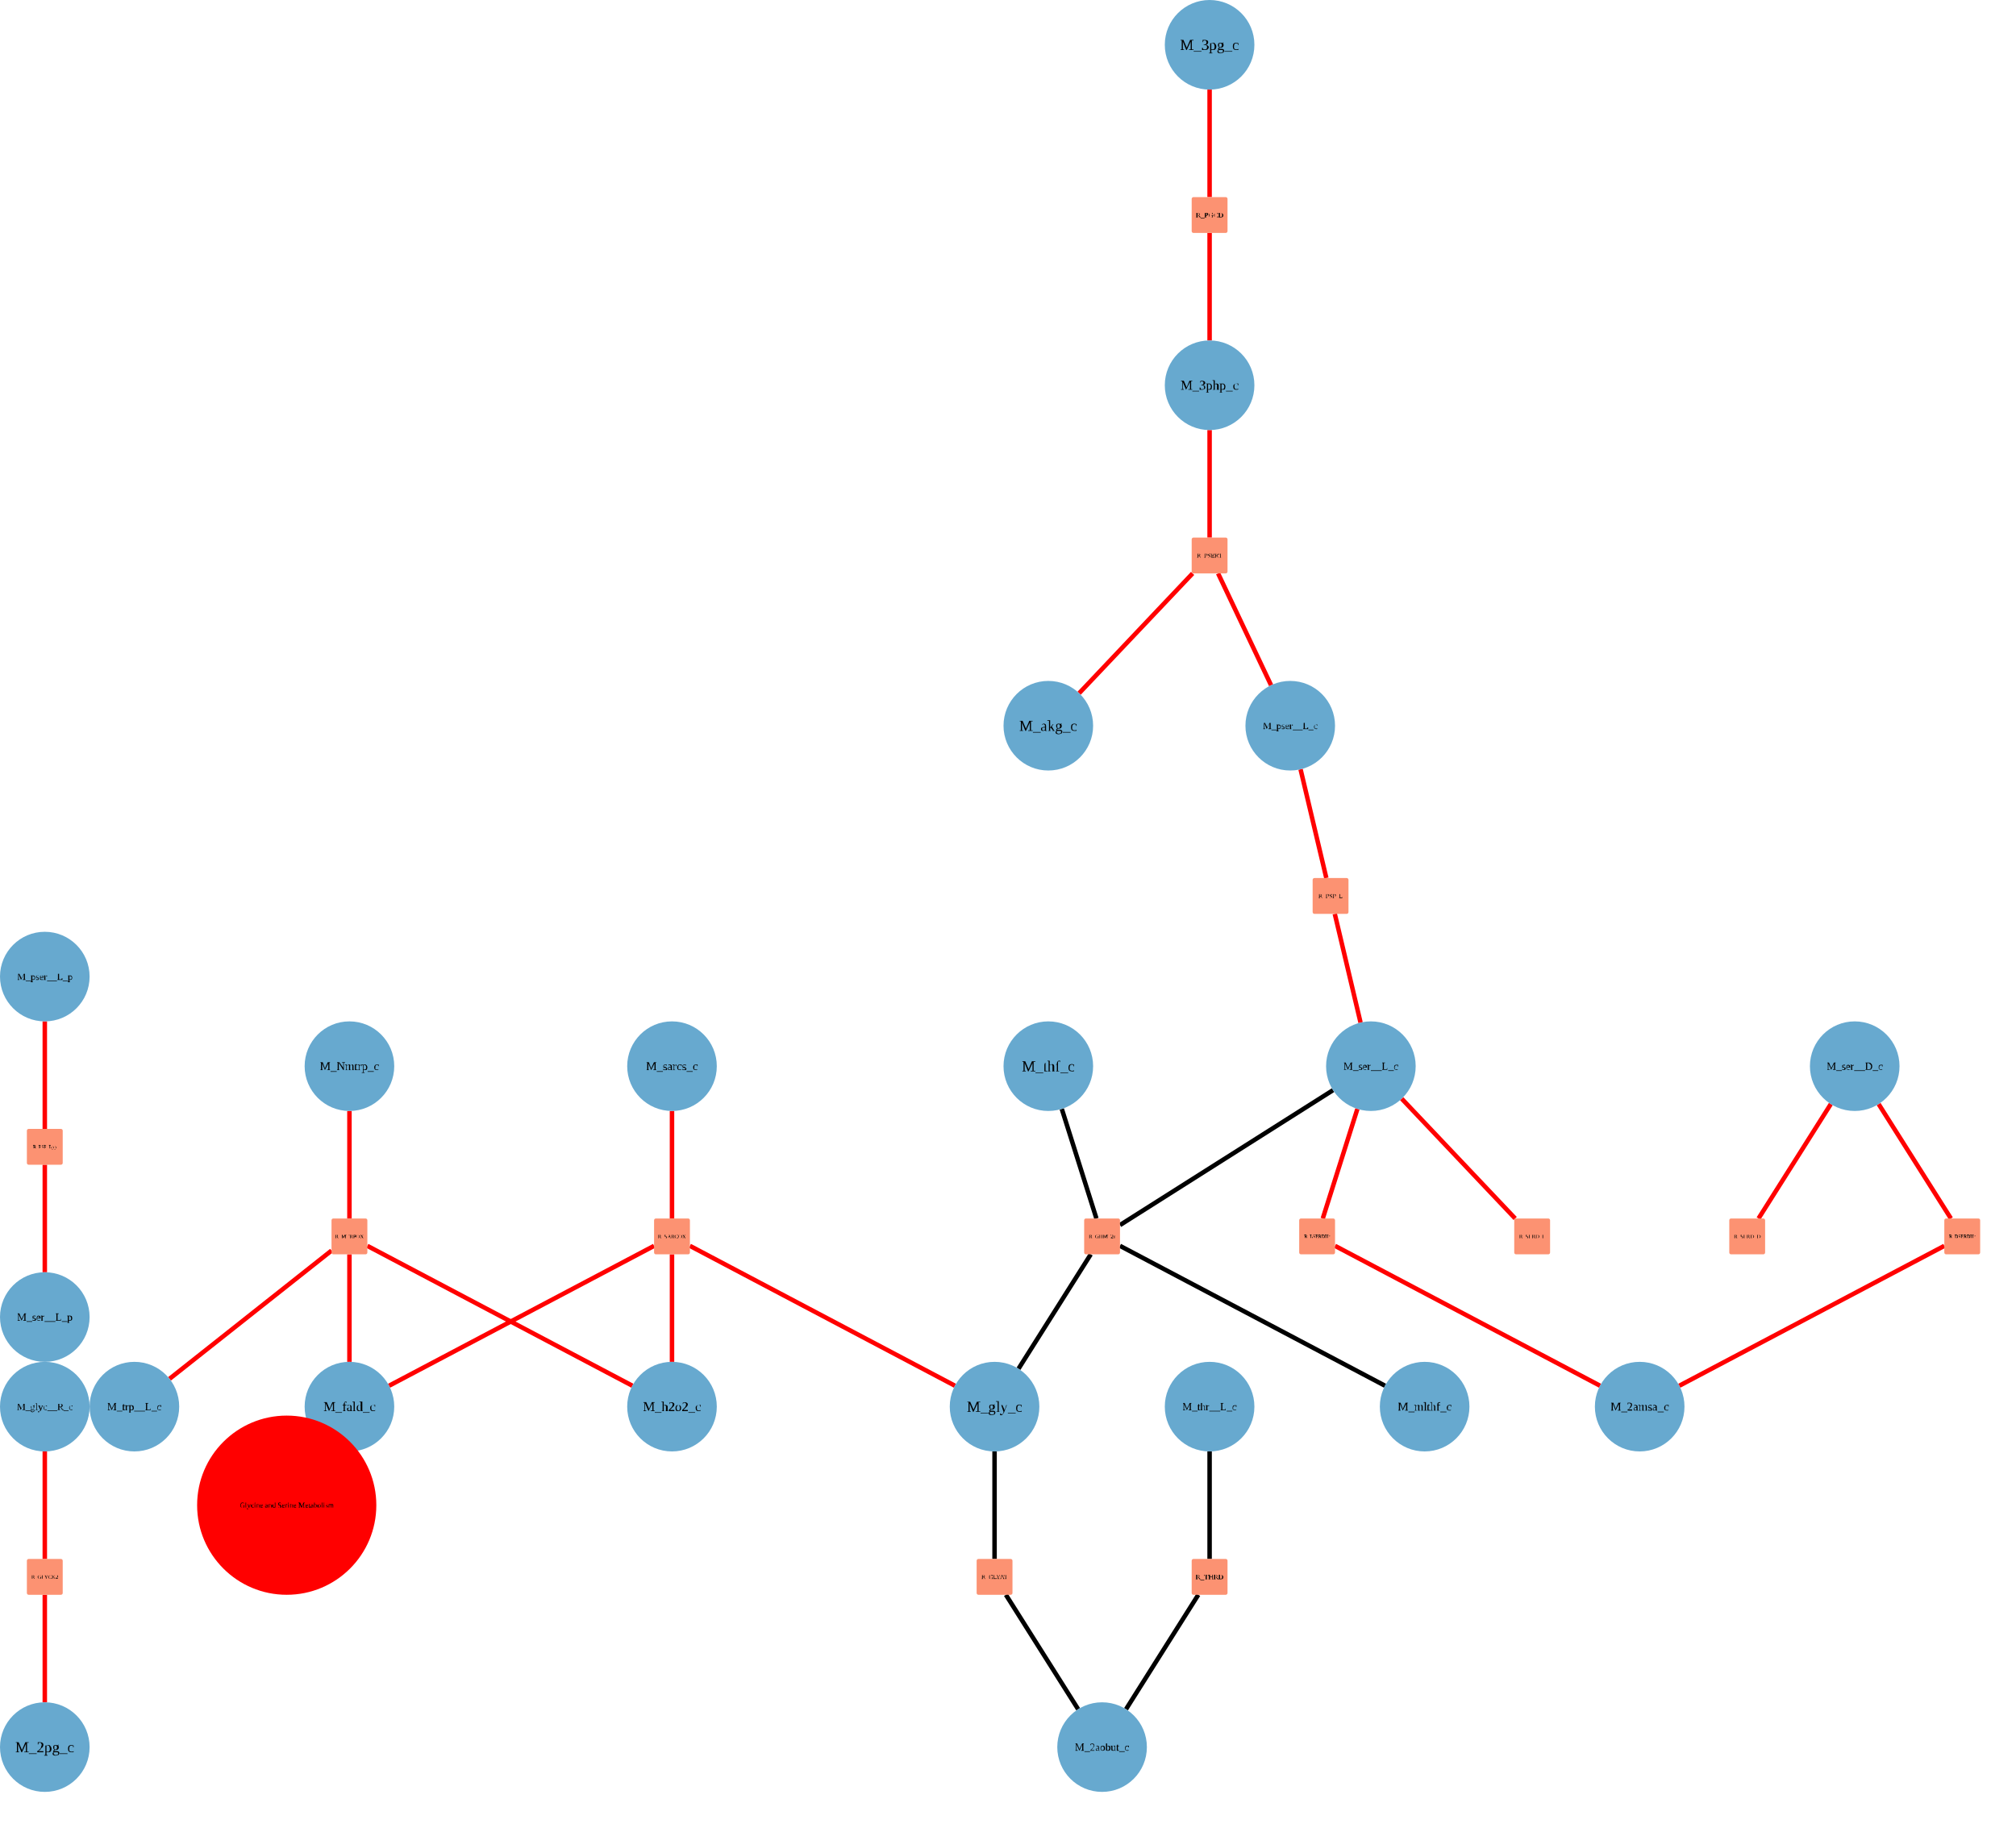
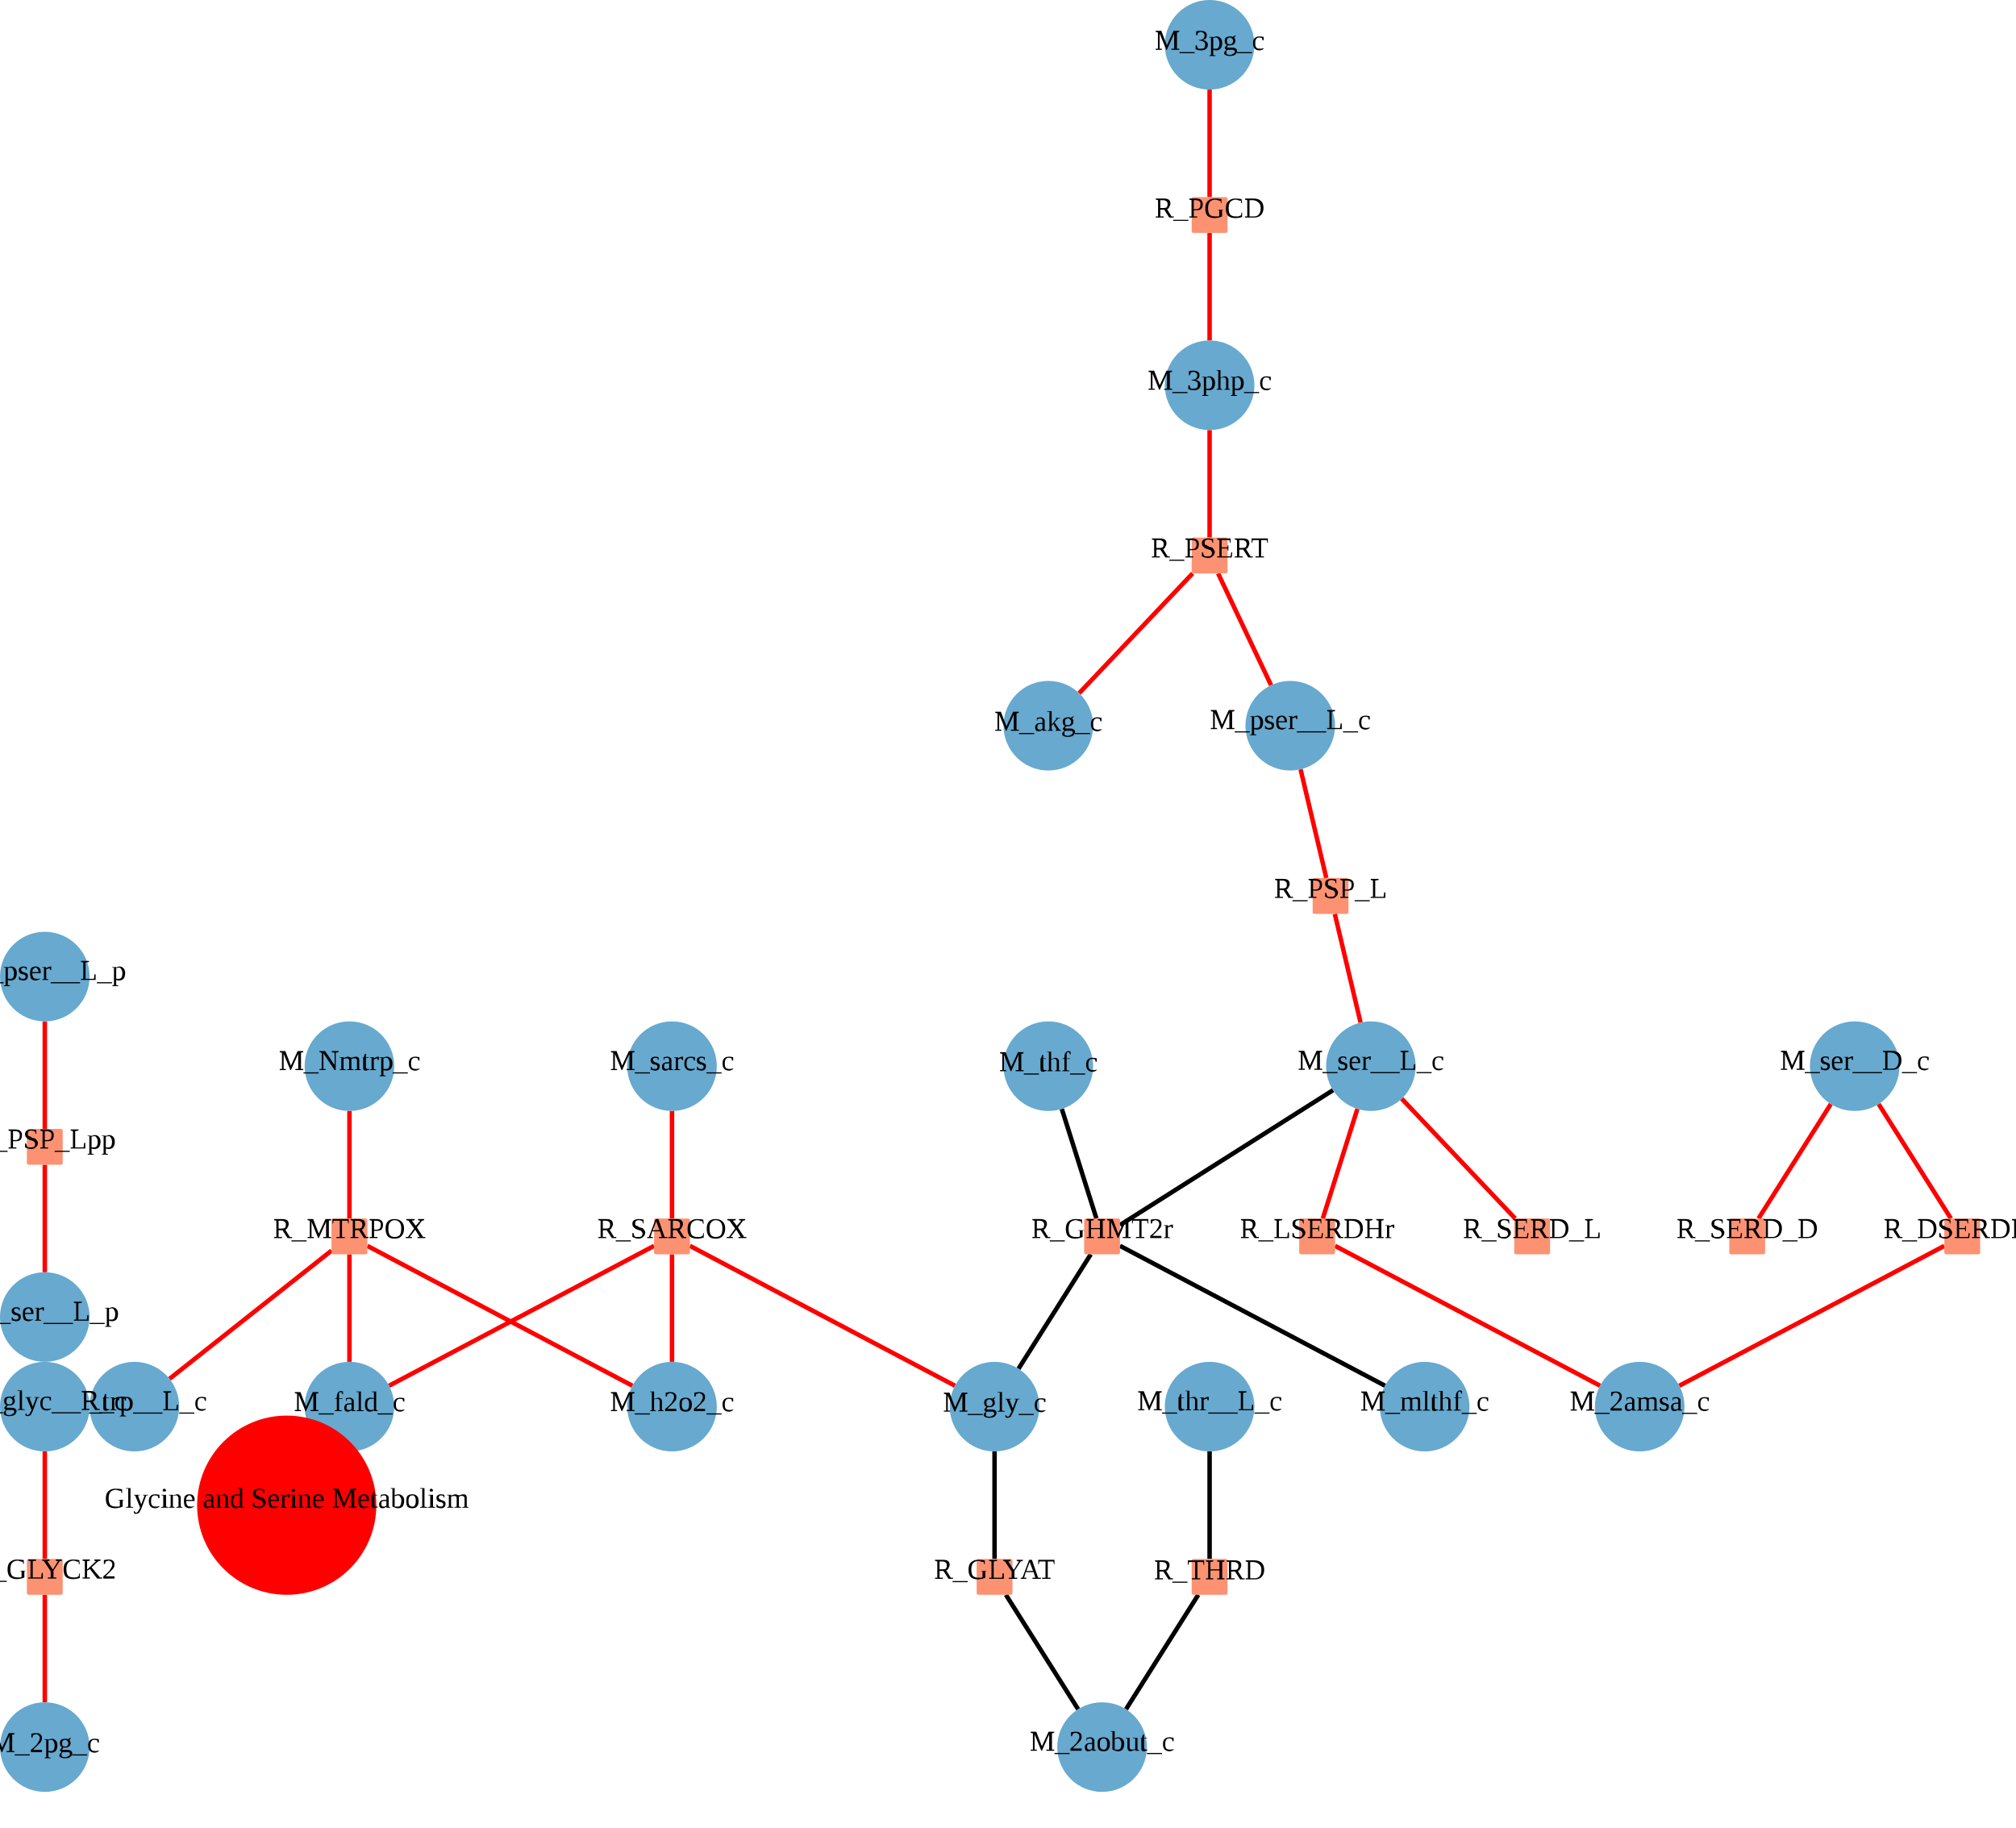
<svg xmlns="http://www.w3.org/2000/svg" width="56.25" height="51" viewbox="0 0 66.25 61" version="1.1">
  <rect width="56.25" height="51" fill="rgb(255,255,255)" />
  <g desc="Graph" transform="translate(8,42) scale(1,-1)">
    <g id="Edges" desc="This is the group of edges">
      <g id="0">
        <path d="M 44.417,11.193 L 46.434,8" fill="none" stroke-width="0.125" stroke-opacity="1" stroke="rgb(255,0,0)" />
      </g>
      <g id="1">
        <path d="M 43.083,11.193 L 41.066,8" fill="none" stroke-width="0.125" stroke-opacity="1" stroke="rgb(255,0,0)" />
      </g>
      <g id="2">
        <path d="M 19.75,1.5 L 19.75,-1.5" fill="none" stroke-width="0.125" stroke-opacity="1" stroke="rgb(0,0,0)" />
      </g>
      <g id="3">
        <path d="M 10.75,11 L 10.75,8" fill="none" stroke-width="0.125" stroke-opacity="1" stroke="rgb(255,0,0)" />
      </g>
      <g id="4">
        <path d="M 2.25,7.236 L 9.645,3.333" fill="none" stroke-width="0.125" stroke-opacity="1" stroke="rgb(255,0,0)" />
      </g>
      <g id="5">
        <path d="M 1.25,7.104 L -3.27,3.526" fill="none" stroke-width="0.125" stroke-opacity="1" stroke="rgb(255,0,0)" />
      </g>
      <g id="6">
        <path d="M 21.626,11.058 L 22.592,8" fill="none" stroke-width="0.125" stroke-opacity="1" stroke="rgb(0,0,0)" />
      </g>
      <g id="7">
        <path d="M 11.25,7.236 L 18.645,3.333" fill="none" stroke-width="0.125" stroke-opacity="1" stroke="rgb(255,0,0)" />
      </g>
      <g id="8">
        <path d="M 25.276,26 L 22.11,22.657" fill="none" stroke-width="0.125" stroke-opacity="1" stroke="rgb(255,0,0)" />
      </g>
      <g id="9">
        <path d="M -6.75,13.5 L -6.75,10.5" fill="none" stroke-width="0.125" stroke-opacity="1" stroke="rgb(255,0,0)" />
      </g>
      <g id="10">
        <path d="M 10.75,7 L 10.75,4" fill="none" stroke-width="0.125" stroke-opacity="1" stroke="rgb(255,0,0)" />
      </g>
      <g id="11">
        <path d="M 1.75,7 L 1.75,4" fill="none" stroke-width="0.125" stroke-opacity="1" stroke="rgb(255,0,0)" />
      </g>
      <g id="12">
        <path d="M 31.11,11.343 L 34.276,8" fill="none" stroke-width="0.125" stroke-opacity="1" stroke="rgb(255,0,0)" />
      </g>
      <g id="13">
        <path d="M 29.874,11.058 L 28.908,8" fill="none" stroke-width="0.125" stroke-opacity="1" stroke="rgb(255,0,0)" />
      </g>
      <g id="14">
        <path d="M 22.434,7 L 20.418,3.807" fill="none" stroke-width="0.125" stroke-opacity="1" stroke="rgb(0,0,0)" />
      </g>
      <g id="15">
        <path d="M -6.75,-2.5 L -6.75,-5.5" fill="none" stroke-width="0.125" stroke-opacity="1" stroke="rgb(255,0,0)" />
      </g>
      <g id="16">
        <path d="M 29.243,16.5 L 29.962,13.466" fill="none" stroke-width="0.125" stroke-opacity="1" stroke="rgb(255,0,0)" />
      </g>
      <g id="17">
        <path d="M 29.25,7.236 L 36.645,3.333" fill="none" stroke-width="0.125" stroke-opacity="1" stroke="rgb(255,0,0)" />
      </g>
      <g id="18">
        <path d="M -6.75,1.5 L -6.75,-1.5" fill="none" stroke-width="0.125" stroke-opacity="1" stroke="rgb(255,0,0)" />
      </g>
      <g id="19">
        <path d="M 25.434,-2.5 L 23.418,-5.693" fill="none" stroke-width="0.125" stroke-opacity="1" stroke="rgb(0,0,0)" />
      </g>
      <g id="20">
        <path d="M 28.288,20.534 L 29.007,17.5" fill="none" stroke-width="0.125" stroke-opacity="1" stroke="rgb(255,0,0)" />
      </g>
      <g id="21">
        <path d="M 20.066,-2.5 L 22.082,-5.693" fill="none" stroke-width="0.125" stroke-opacity="1" stroke="rgb(0,0,0)" />
      </g>
      <g id="22">
        <path d="M -6.75,9.5 L -6.75,6.5" fill="none" stroke-width="0.125" stroke-opacity="1" stroke="rgb(255,0,0)" />
      </g>
      <g id="23">
        <path d="M 25.75,39.5 L 25.75,36.5" fill="none" stroke-width="0.125" stroke-opacity="1" stroke="rgb(255,0,0)" />
      </g>
      <g id="24">
        <path d="M 46.25,7.236 L 38.855,3.333" fill="none" stroke-width="0.125" stroke-opacity="1" stroke="rgb(255,0,0)" />
      </g>
      <g id="25">
        <path d="M 25.987,26 L 27.465,22.88" fill="none" stroke-width="0.125" stroke-opacity="1" stroke="rgb(255,0,0)" />
      </g>
      <g id="26">
        <path d="M 10.25,7.236 L 2.855,3.333" fill="none" stroke-width="0.125" stroke-opacity="1" stroke="rgb(255,0,0)" />
      </g>
      <g id="27">
        <path d="M 25.75,30 L 25.75,27" fill="none" stroke-width="0.125" stroke-opacity="1" stroke="rgb(255,0,0)" />
      </g>
      <g id="28">
        <path d="M 1.75,11 L 1.75,8" fill="none" stroke-width="0.125" stroke-opacity="1" stroke="rgb(255,0,0)" />
      </g>
      <g id="29">
        <path d="M 29.194,11.581 L 23.25,7.817" fill="none" stroke-width="0.125" stroke-opacity="1" stroke="rgb(0,0,0)" />
      </g>
      <g id="30">
        <path d="M 25.75,35.5 L 25.75,32.5" fill="none" stroke-width="0.125" stroke-opacity="1" stroke="rgb(255,0,0)" />
      </g>
      <g id="31">
        <path d="M 25.75,1.5 L 25.75,-1.5" fill="none" stroke-width="0.125" stroke-opacity="1" stroke="rgb(0,0,0)" />
      </g>
      <g id="32">
        <path d="M 23.25,7.236 L 30.645,3.333" fill="none" stroke-width="0.125" stroke-opacity="1" stroke="rgb(0,0,0)" />
      </g>
    </g>
    <g id="Nodes" desc="This is the group of nodes">
      <g id="0">
        <rect x="28.625" y="16.5" width="1" height="1" rx="0.05" ry="0.05" fill="rgb(252,146,114)" fill-opacity="1" />
-         <text x="29.125" y="-16.943" font-size="0.171" text-anchor="middle" transform="scale(1,-1)" stroke-width="0" fill="rgb(0,0,0)" fill-opacity="1">R_PSP_L</text>
+         <text x="29.125" y="-16.943" font-size="0.8" text-anchor="middle" transform="scale(1,-1)" stroke-width="0" fill="rgb(0,0,0)" fill-opacity="1">R_PSP_L</text>
      </g>
      <g id="1">
        <rect x="-7.25" y="9.5" width="1" height="1" rx="0.05" ry="0.05" fill="rgb(252,146,114)" fill-opacity="1" />
-         <text x="-6.75" y="-9.956" font-size="0.133" text-anchor="middle" transform="scale(1,-1)" stroke-width="0" fill="rgb(0,0,0)" fill-opacity="1">R_PSP_Lpp</text>
+         <text x="-6.75" y="-9.956" font-size="0.8" text-anchor="middle" transform="scale(1,-1)" stroke-width="0" fill="rgb(0,0,0)" fill-opacity="1">R_PSP_Lpp</text>
      </g>
      <g id="2">
        <rect x="28.25" y="7" width="1" height="1" rx="0.05" ry="0.05" fill="rgb(252,146,114)" fill-opacity="1" />
-         <text x="28.75" y="-7.456" font-size="0.133" text-anchor="middle" transform="scale(1,-1)" stroke-width="0" fill="rgb(0,0,0)" fill-opacity="1">R_LSERDHr</text>
+         <text x="28.75" y="-7.456" font-size="0.8" text-anchor="middle" transform="scale(1,-1)" stroke-width="0" fill="rgb(0,0,0)" fill-opacity="1">R_LSERDHr</text>
      </g>
      <g id="3">
        <rect x="25.25" y="26" width="1" height="1" rx="0.05" ry="0.05" fill="rgb(252,146,114)" fill-opacity="1" />
-         <text x="25.75" y="-26.443" font-size="0.171" text-anchor="middle" transform="scale(1,-1)" stroke-width="0" fill="rgb(0,0,0)" fill-opacity="1">R_PSERT</text>
+         <text x="25.75" y="-26.443" font-size="0.8" text-anchor="middle" transform="scale(1,-1)" stroke-width="0" fill="rgb(0,0,0)" fill-opacity="1">R_PSERT</text>
      </g>
      <g id="4">
        <rect x="40.25" y="7" width="1" height="1" rx="0.05" ry="0.05" fill="rgb(252,146,114)" fill-opacity="1" />
-         <text x="40.75" y="-7.45" font-size="0.15" text-anchor="middle" transform="scale(1,-1)" stroke-width="0" fill="rgb(0,0,0)" fill-opacity="1">R_SERD_D</text>
+         <text x="40.75" y="-7.45" font-size="0.8" text-anchor="middle" transform="scale(1,-1)" stroke-width="0" fill="rgb(0,0,0)" fill-opacity="1">R_SERD_D</text>
      </g>
      <g id="5">
        <rect x="25.25" y="-2.5" width="1" height="1" rx="0.05" ry="0.05" fill="rgb(252,146,114)" fill-opacity="1" />
-         <text x="25.75" y="2.067" font-size="0.2" text-anchor="middle" transform="scale(1,-1)" stroke-width="0" fill="rgb(0,0,0)" fill-opacity="1">R_THRD</text>
+         <text x="25.75" y="2.067" font-size="0.8" text-anchor="middle" transform="scale(1,-1)" stroke-width="0" fill="rgb(0,0,0)" fill-opacity="1">R_THRD</text>
      </g>
      <g id="6">
        <ellipse cx="-4.25" cy="2.75" rx="1.25" ry="1.25" fill="rgb(103,169,207)" fill-opacity="1" />
-         <text x="-4.25" y="-2.65" font-size="0.3" text-anchor="middle" transform="scale(1,-1)" stroke-width="0" fill="rgb(0,0,0)" fill-opacity="1">M_trp__L_c</text>
+         <text x="-4.25" y="-2.65" font-size="0.8" text-anchor="middle" transform="scale(1,-1)" stroke-width="0" fill="rgb(0,0,0)" fill-opacity="1">M_trp__L_c</text>
      </g>
      <g id="7">
        <rect x="-7.25" y="-2.5" width="1" height="1" rx="0.05" ry="0.05" fill="rgb(252,146,114)" fill-opacity="1" />
-         <text x="-6.75" y="2.05" font-size="0.15" text-anchor="middle" transform="scale(1,-1)" stroke-width="0" fill="rgb(0,0,0)" fill-opacity="1">R_GLYCK2</text>
+         <text x="-6.75" y="2.05" font-size="0.8" text-anchor="middle" transform="scale(1,-1)" stroke-width="0" fill="rgb(0,0,0)" fill-opacity="1">R_GLYCK2</text>
      </g>
      <g id="8">
        <ellipse cx="21.25" cy="12.25" rx="1.25" ry="1.25" fill="rgb(103,169,207)" fill-opacity="1" />
-         <text x="21.25" y="-12.107" font-size="0.429" text-anchor="middle" transform="scale(1,-1)" stroke-width="0" fill="rgb(0,0,0)" fill-opacity="1">M_thf_c</text>
+         <text x="21.25" y="-12.107" font-size="0.8" text-anchor="middle" transform="scale(1,-1)" stroke-width="0" fill="rgb(0,0,0)" fill-opacity="1">M_thf_c</text>
      </g>
      <g id="9">
        <ellipse cx="-6.75" cy="5.25" rx="1.25" ry="1.25" fill="rgb(103,169,207)" fill-opacity="1" />
-         <text x="-6.75" y="-5.15" font-size="0.3" text-anchor="middle" transform="scale(1,-1)" stroke-width="0" fill="rgb(0,0,0)" fill-opacity="1">M_ser__L_p</text>
+         <text x="-6.75" y="-5.15" font-size="0.8" text-anchor="middle" transform="scale(1,-1)" stroke-width="0" fill="rgb(0,0,0)" fill-opacity="1">M_ser__L_p</text>
      </g>
      <g id="10">
        <rect x="10.25" y="7" width="1" height="1" rx="0.05" ry="0.05" fill="rgb(252,146,114)" fill-opacity="1" />
-         <text x="10.75" y="-7.45" font-size="0.15" text-anchor="middle" transform="scale(1,-1)" stroke-width="0" fill="rgb(0,0,0)" fill-opacity="1">R_SARCOX</text>
+         <text x="10.75" y="-7.45" font-size="0.8" text-anchor="middle" transform="scale(1,-1)" stroke-width="0" fill="rgb(0,0,0)" fill-opacity="1">R_SARCOX</text>
      </g>
      <g id="11">
        <ellipse cx="25.75" cy="31.25" rx="1.25" ry="1.25" fill="rgb(103,169,207)" fill-opacity="1" />
-         <text x="25.75" y="-31.125" font-size="0.375" text-anchor="middle" transform="scale(1,-1)" stroke-width="0" fill="rgb(0,0,0)" fill-opacity="1">M_3php_c</text>
+         <text x="25.75" y="-31.125" font-size="0.8" text-anchor="middle" transform="scale(1,-1)" stroke-width="0" fill="rgb(0,0,0)" fill-opacity="1">M_3php_c</text>
      </g>
      <g id="12">
        <rect x="34.25" y="7" width="1" height="1" rx="0.05" ry="0.05" fill="rgb(252,146,114)" fill-opacity="1" />
-         <text x="34.75" y="-7.45" font-size="0.15" text-anchor="middle" transform="scale(1,-1)" stroke-width="0" fill="rgb(0,0,0)" fill-opacity="1">R_SERD_L</text>
+         <text x="34.75" y="-7.45" font-size="0.8" text-anchor="middle" transform="scale(1,-1)" stroke-width="0" fill="rgb(0,0,0)" fill-opacity="1">R_SERD_L</text>
      </g>
      <g id="13">
        <ellipse cx="-6.75" cy="14.75" rx="1.25" ry="1.25" fill="rgb(103,169,207)" fill-opacity="1" />
-         <text x="-6.75" y="-14.659" font-size="0.273" text-anchor="middle" transform="scale(1,-1)" stroke-width="0" fill="rgb(0,0,0)" fill-opacity="1">M_pser__L_p</text>
+         <text x="-6.75" y="-14.659" font-size="0.8" text-anchor="middle" transform="scale(1,-1)" stroke-width="0" fill="rgb(0,0,0)" fill-opacity="1">M_pser__L_p</text>
      </g>
      <g id="14">
        <ellipse cx="25.75" cy="40.75" rx="1.25" ry="1.25" fill="rgb(103,169,207)" fill-opacity="1" />
-         <text x="25.75" y="-40.607" font-size="0.429" text-anchor="middle" transform="scale(1,-1)" stroke-width="0" fill="rgb(0,0,0)" fill-opacity="1">M_3pg_c</text>
+         <text x="25.75" y="-40.607" font-size="0.8" text-anchor="middle" transform="scale(1,-1)" stroke-width="0" fill="rgb(0,0,0)" fill-opacity="1">M_3pg_c</text>
      </g>
      <g id="15">
        <ellipse cx="10.75" cy="2.75" rx="1.25" ry="1.25" fill="rgb(103,169,207)" fill-opacity="1" />
-         <text x="10.75" y="-2.625" font-size="0.375" text-anchor="middle" transform="scale(1,-1)" stroke-width="0" fill="rgb(0,0,0)" fill-opacity="1">M_h2o2_c</text>
+         <text x="10.75" y="-2.625" font-size="0.8" text-anchor="middle" transform="scale(1,-1)" stroke-width="0" fill="rgb(0,0,0)" fill-opacity="1">M_h2o2_c</text>
      </g>
      <g id="16">
        <ellipse cx="1.75" cy="2.75" rx="1.25" ry="1.25" fill="rgb(103,169,207)" fill-opacity="1" />
-         <text x="1.75" y="-2.625" font-size="0.375" text-anchor="middle" transform="scale(1,-1)" stroke-width="0" fill="rgb(0,0,0)" fill-opacity="1">M_fald_c</text>
+         <text x="1.75" y="-2.625" font-size="0.8" text-anchor="middle" transform="scale(1,-1)" stroke-width="0" fill="rgb(0,0,0)" fill-opacity="1">M_fald_c</text>
      </g>
      <g id="17">
        <rect x="19.25" y="-2.5" width="1" height="1" rx="0.05" ry="0.05" fill="rgb(252,146,114)" fill-opacity="1" />
-         <text x="19.75" y="2.057" font-size="0.171" text-anchor="middle" transform="scale(1,-1)" stroke-width="0" fill="rgb(0,0,0)" fill-opacity="1">R_GLYAT</text>
+         <text x="19.75" y="2.057" font-size="0.8" text-anchor="middle" transform="scale(1,-1)" stroke-width="0" fill="rgb(0,0,0)" fill-opacity="1">R_GLYAT</text>
      </g>
      <g id="18">
        <rect x="46.25" y="7" width="1" height="1" rx="0.05" ry="0.05" fill="rgb(252,146,114)" fill-opacity="1" />
-         <text x="46.75" y="-7.456" font-size="0.133" text-anchor="middle" transform="scale(1,-1)" stroke-width="0" fill="rgb(0,0,0)" fill-opacity="1">R_DSERDHr</text>
+         <text x="46.75" y="-7.456" font-size="0.8" text-anchor="middle" transform="scale(1,-1)" stroke-width="0" fill="rgb(0,0,0)" fill-opacity="1">R_DSERDHr</text>
      </g>
      <g id="19">
        <ellipse cx="25.75" cy="2.75" rx="1.25" ry="1.25" fill="rgb(103,169,207)" fill-opacity="1" />
-         <text x="25.75" y="-2.65" font-size="0.3" text-anchor="middle" transform="scale(1,-1)" stroke-width="0" fill="rgb(0,0,0)" fill-opacity="1">M_thr__L_c</text>
+         <text x="25.75" y="-2.65" font-size="0.8" text-anchor="middle" transform="scale(1,-1)" stroke-width="0" fill="rgb(0,0,0)" fill-opacity="1">M_thr__L_c</text>
      </g>
      <g id="20">
        <ellipse cx="30.25" cy="12.25" rx="1.25" ry="1.25" fill="rgb(103,169,207)" fill-opacity="1" />
-         <text x="30.25" y="-12.15" font-size="0.3" text-anchor="middle" transform="scale(1,-1)" stroke-width="0" fill="rgb(0,0,0)" fill-opacity="1">M_ser__L_c</text>
+         <text x="30.25" y="-12.15" font-size="0.8" text-anchor="middle" transform="scale(1,-1)" stroke-width="0" fill="rgb(0,0,0)" fill-opacity="1">M_ser__L_c</text>
      </g>
      <g id="21">
        <ellipse cx="1.75" cy="12.25" rx="1.25" ry="1.25" fill="rgb(103,169,207)" fill-opacity="1" />
-         <text x="1.75" y="-12.139" font-size="0.333" text-anchor="middle" transform="scale(1,-1)" stroke-width="0" fill="rgb(0,0,0)" fill-opacity="1">M_Nmtrp_c</text>
+         <text x="1.75" y="-12.139" font-size="0.8" text-anchor="middle" transform="scale(1,-1)" stroke-width="0" fill="rgb(0,0,0)" fill-opacity="1">M_Nmtrp_c</text>
      </g>
      <g id="22">
        <rect x="22.25" y="7" width="1" height="1" rx="0.05" ry="0.05" fill="rgb(252,146,114)" fill-opacity="1" />
-         <text x="22.75" y="-7.45" font-size="0.15" text-anchor="middle" transform="scale(1,-1)" stroke-width="0" fill="rgb(0,0,0)" fill-opacity="1">R_GHMT2r</text>
+         <text x="22.75" y="-7.45" font-size="0.8" text-anchor="middle" transform="scale(1,-1)" stroke-width="0" fill="rgb(0,0,0)" fill-opacity="1">R_GHMT2r</text>
      </g>
      <g id="23">
        <ellipse cx="37.75" cy="2.75" rx="1.25" ry="1.25" fill="rgb(103,169,207)" fill-opacity="1" />
-         <text x="37.75" y="-2.639" font-size="0.333" text-anchor="middle" transform="scale(1,-1)" stroke-width="0" fill="rgb(0,0,0)" fill-opacity="1">M_2amsa_c</text>
+         <text x="37.75" y="-2.639" font-size="0.8" text-anchor="middle" transform="scale(1,-1)" stroke-width="0" fill="rgb(0,0,0)" fill-opacity="1">M_2amsa_c</text>
      </g>
      <g id="24">
        <ellipse cx="-6.75" cy="-6.75" rx="1.25" ry="1.25" fill="rgb(103,169,207)" fill-opacity="1" />
-         <text x="-6.75" y="6.893" font-size="0.429" text-anchor="middle" transform="scale(1,-1)" stroke-width="0" fill="rgb(0,0,0)" fill-opacity="1">M_2pg_c</text>
+         <text x="-6.75" y="6.893" font-size="0.8" text-anchor="middle" transform="scale(1,-1)" stroke-width="0" fill="rgb(0,0,0)" fill-opacity="1">M_2pg_c</text>
      </g>
      <g id="25">
        <ellipse cx="22.75" cy="-6.75" rx="1.25" ry="1.25" fill="rgb(103,169,207)" fill-opacity="1" />
-         <text x="22.75" y="6.85" font-size="0.3" text-anchor="middle" transform="scale(1,-1)" stroke-width="0" fill="rgb(0,0,0)" fill-opacity="1">M_2aobut_c</text>
+         <text x="22.75" y="6.85" font-size="0.8" text-anchor="middle" transform="scale(1,-1)" stroke-width="0" fill="rgb(0,0,0)" fill-opacity="1">M_2aobut_c</text>
      </g>
      <g id="26">
        <rect x="25.25" y="35.5" width="1" height="1" rx="0.05" ry="0.05" fill="rgb(252,146,114)" fill-opacity="1" />
-         <text x="25.75" y="-35.933" font-size="0.2" text-anchor="middle" transform="scale(1,-1)" stroke-width="0" fill="rgb(0,0,0)" fill-opacity="1">R_PGCD</text>
+         <text x="25.75" y="-35.933" font-size="0.8" text-anchor="middle" transform="scale(1,-1)" stroke-width="0" fill="rgb(0,0,0)" fill-opacity="1">R_PGCD</text>
      </g>
      <g id="27">
        <ellipse cx="21.25" cy="21.75" rx="1.25" ry="1.25" fill="rgb(103,169,207)" fill-opacity="1" />
-         <text x="21.25" y="-21.607" font-size="0.429" text-anchor="middle" transform="scale(1,-1)" stroke-width="0" fill="rgb(0,0,0)" fill-opacity="1">M_akg_c</text>
+         <text x="21.25" y="-21.607" font-size="0.8" text-anchor="middle" transform="scale(1,-1)" stroke-width="0" fill="rgb(0,0,0)" fill-opacity="1">M_akg_c</text>
      </g>
      <g id="28">
        <rect x="1.25" y="7" width="1" height="1" rx="0.05" ry="0.05" fill="rgb(252,146,114)" fill-opacity="1" />
-         <text x="1.75" y="-7.45" font-size="0.15" text-anchor="middle" transform="scale(1,-1)" stroke-width="0" fill="rgb(0,0,0)" fill-opacity="1">R_MTRPOX</text>
+         <text x="1.75" y="-7.45" font-size="0.8" text-anchor="middle" transform="scale(1,-1)" stroke-width="0" fill="rgb(0,0,0)" fill-opacity="1">R_MTRPOX</text>
      </g>
      <g id="29">
        <ellipse cx="10.75" cy="12.25" rx="1.25" ry="1.25" fill="rgb(103,169,207)" fill-opacity="1" />
-         <text x="10.75" y="-12.139" font-size="0.333" text-anchor="middle" transform="scale(1,-1)" stroke-width="0" fill="rgb(0,0,0)" fill-opacity="1">M_sarcs_c</text>
+         <text x="10.75" y="-12.139" font-size="0.8" text-anchor="middle" transform="scale(1,-1)" stroke-width="0" fill="rgb(0,0,0)" fill-opacity="1">M_sarcs_c</text>
      </g>
      <g id="30">
        <ellipse cx="19.75" cy="2.75" rx="1.25" ry="1.25" fill="rgb(103,169,207)" fill-opacity="1" />
-         <text x="19.75" y="-2.607" font-size="0.429" text-anchor="middle" transform="scale(1,-1)" stroke-width="0" fill="rgb(0,0,0)" fill-opacity="1">M_gly_c</text>
+         <text x="19.75" y="-2.607" font-size="0.8" text-anchor="middle" transform="scale(1,-1)" stroke-width="0" fill="rgb(0,0,0)" fill-opacity="1">M_gly_c</text>
      </g>
      <g id="31">
        <ellipse cx="43.75" cy="12.25" rx="1.25" ry="1.25" fill="rgb(103,169,207)" fill-opacity="1" />
-         <text x="43.75" y="-12.15" font-size="0.3" text-anchor="middle" transform="scale(1,-1)" stroke-width="0" fill="rgb(0,0,0)" fill-opacity="1">M_ser__D_c</text>
+         <text x="43.75" y="-12.15" font-size="0.8" text-anchor="middle" transform="scale(1,-1)" stroke-width="0" fill="rgb(0,0,0)" fill-opacity="1">M_ser__D_c</text>
      </g>
      <g id="32">
        <ellipse cx="31.75" cy="2.75" rx="1.25" ry="1.25" fill="rgb(103,169,207)" fill-opacity="1" />
-         <text x="31.75" y="-2.639" font-size="0.333" text-anchor="middle" transform="scale(1,-1)" stroke-width="0" fill="rgb(0,0,0)" fill-opacity="1">M_mlthf_c</text>
+         <text x="31.75" y="-2.639" font-size="0.8" text-anchor="middle" transform="scale(1,-1)" stroke-width="0" fill="rgb(0,0,0)" fill-opacity="1">M_mlthf_c</text>
      </g>
      <g id="33">
        <ellipse cx="-6.75" cy="2.75" rx="1.25" ry="1.25" fill="rgb(103,169,207)" fill-opacity="1" />
-         <text x="-6.75" y="-2.659" font-size="0.273" text-anchor="middle" transform="scale(1,-1)" stroke-width="0" fill="rgb(0,0,0)" fill-opacity="1">M_glyc__R_c</text>
+         <text x="-6.75" y="-2.659" font-size="0.8" text-anchor="middle" transform="scale(1,-1)" stroke-width="0" fill="rgb(0,0,0)" fill-opacity="1">M_glyc__R_c</text>
      </g>
      <g id="34">
        <ellipse cx="28" cy="21.75" rx="1.25" ry="1.25" fill="rgb(103,169,207)" fill-opacity="1" />
-         <text x="28" y="-21.659" font-size="0.273" text-anchor="middle" transform="scale(1,-1)" stroke-width="0" fill="rgb(0,0,0)" fill-opacity="1">M_pser__L_c</text>
+         <text x="28" y="-21.659" font-size="0.8" text-anchor="middle" transform="scale(1,-1)" stroke-width="0" fill="rgb(0,0,0)" fill-opacity="1">M_pser__L_c</text>
      </g>
      <g id="35">
        <ellipse cx="0" cy="0" rx="2.5" ry="2.5" fill="rgb(255,0,0)" fill-opacity="1" />
-         <text x="0" y="0.069" font-size="0.207" text-anchor="middle" transform="scale(1,-1)" stroke-width="0" fill="rgb(0,0,0)" fill-opacity="1">Glycine and Serine Metabolism</text>
+         <text x="0" y="0.069" font-size="0.8" text-anchor="middle" transform="scale(1,-1)" stroke-width="0" fill="rgb(0,0,0)" fill-opacity="1">Glycine and Serine Metabolism</text>
      </g>
    </g>
  </g>
</svg>
